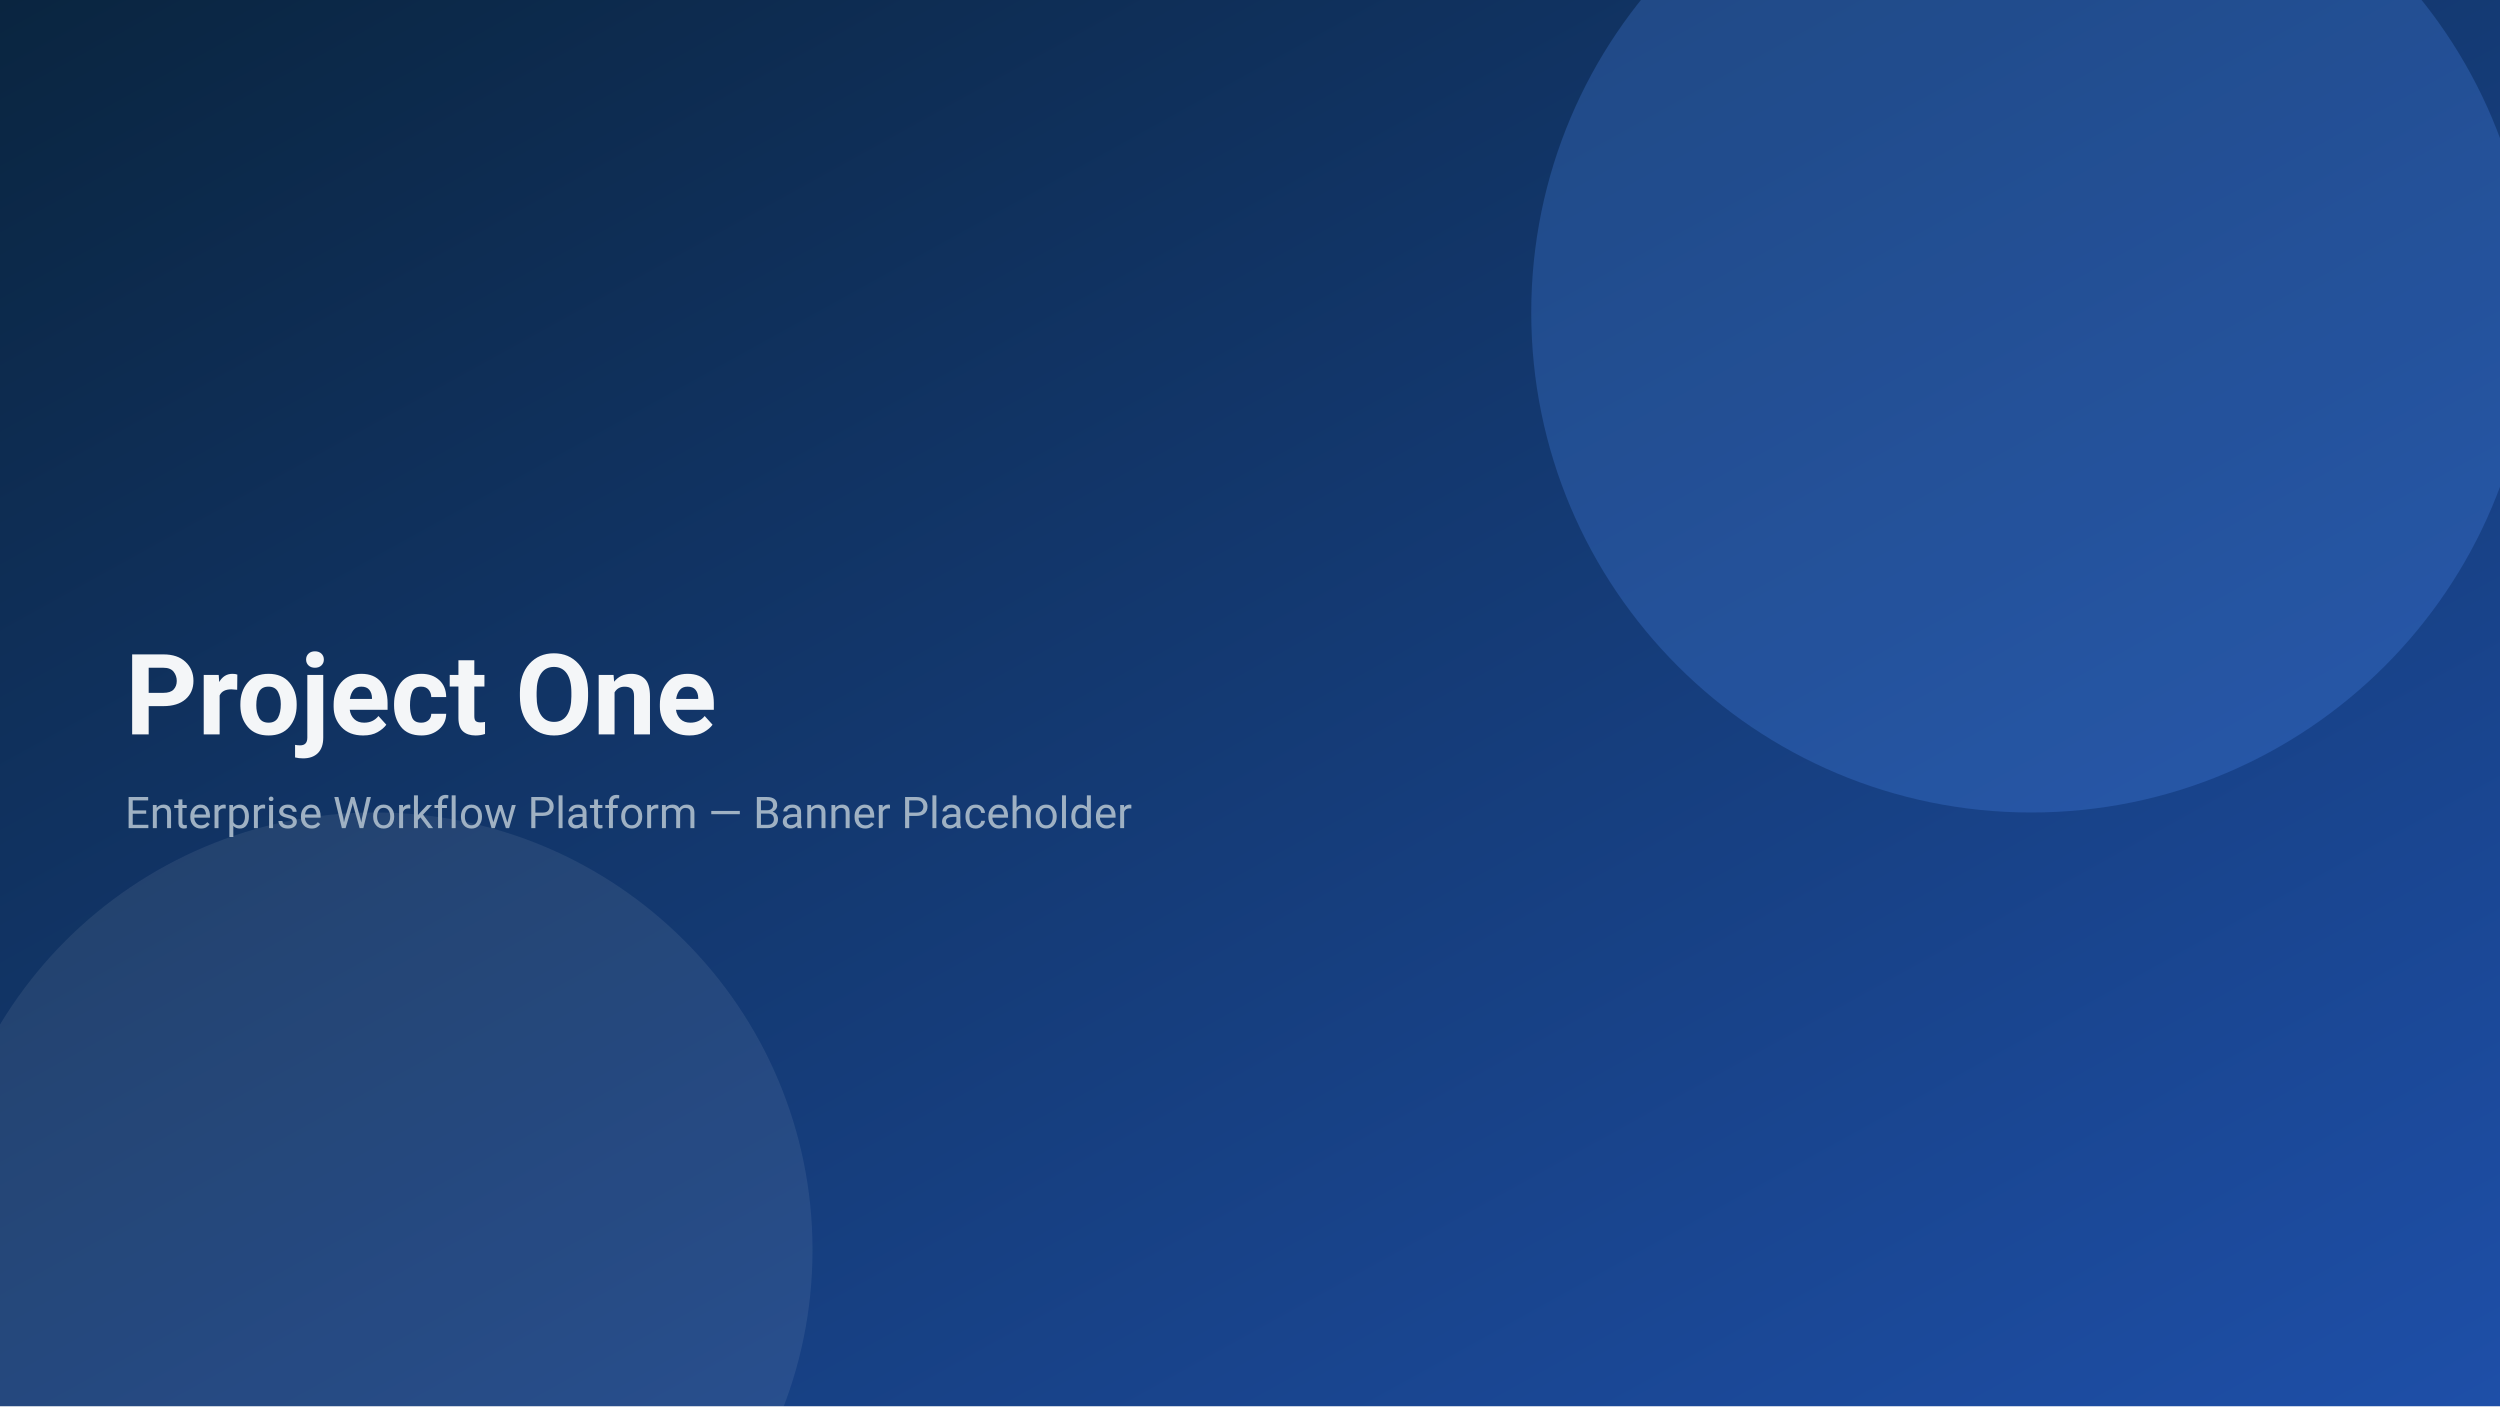
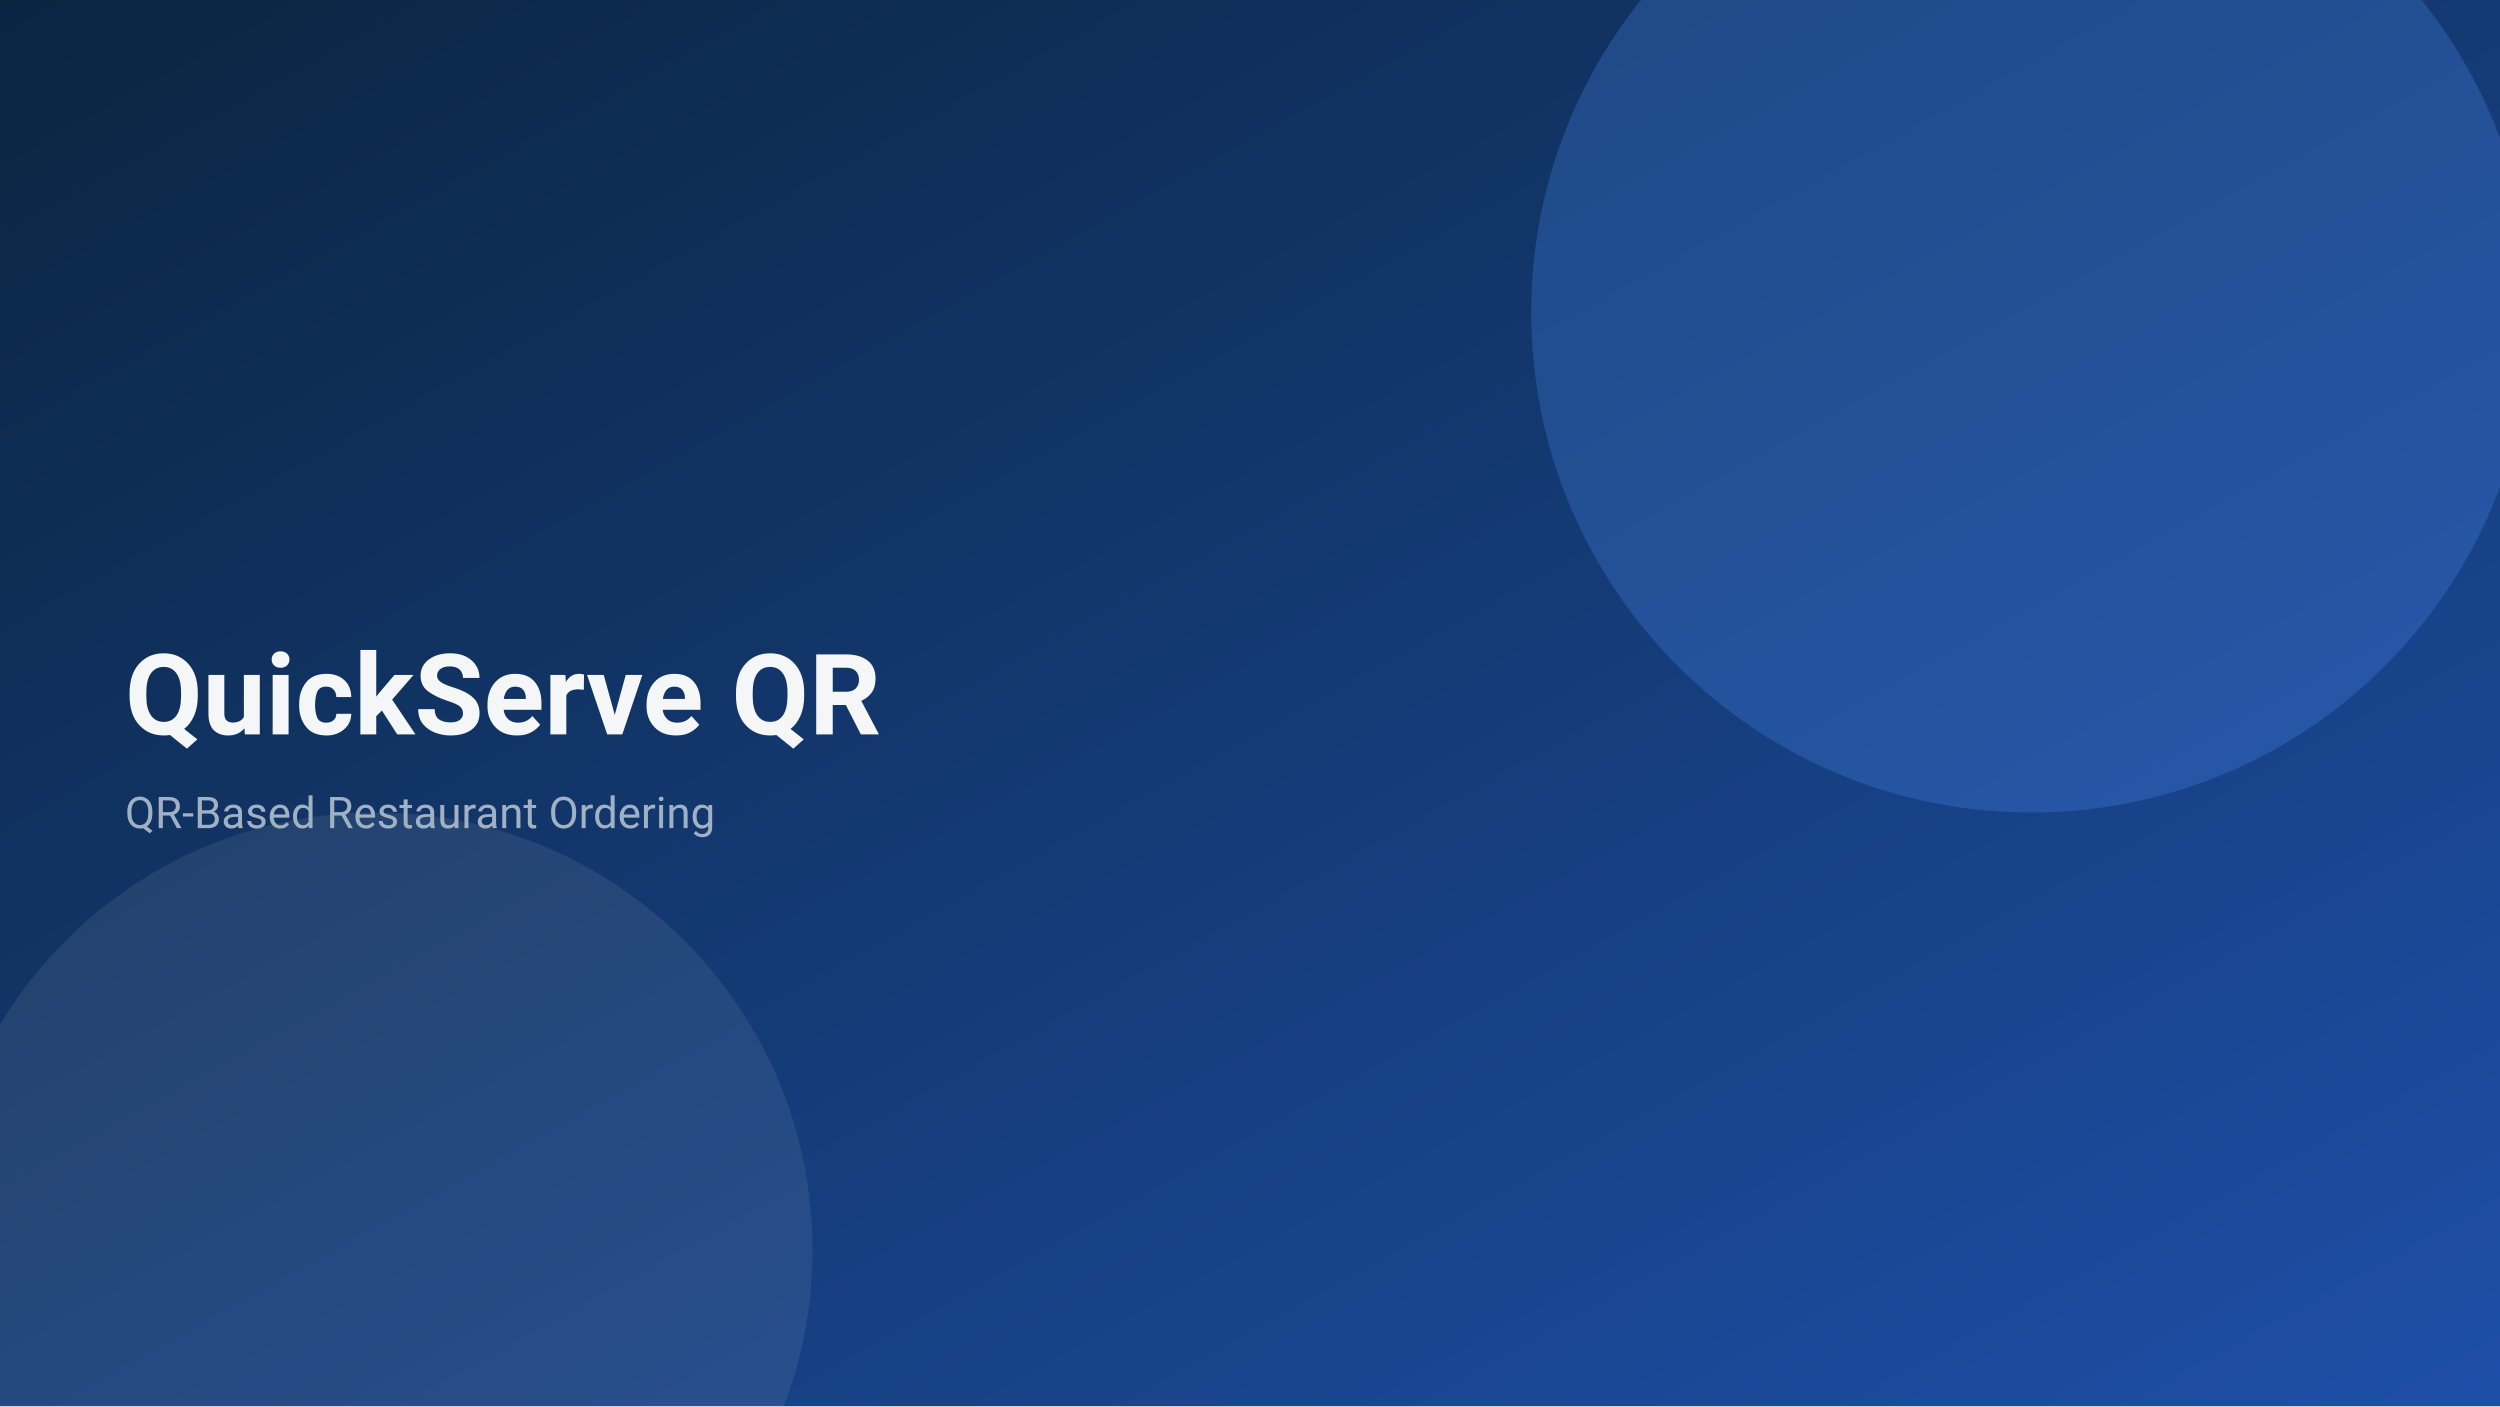
<svg xmlns="http://www.w3.org/2000/svg" viewBox="0 0 1600 900" width="1600" height="900">
  <defs>
    <linearGradient id="b1" x1="0" y1="0" x2="1" y2="1">
      <stop offset="0%" stop-color="#0A2540" />
      <stop offset="100%" stop-color="#1E4FA8" />
    </linearGradient>
  </defs>
  <rect width="1600" height="900" fill="url(#b1)" />
  <circle cx="1300" cy="200" r="320" fill="#4F8EF7" opacity="0.25" />
  <circle cx="240" cy="800" r="280" fill="#F4F6F8" opacity="0.08" />
-   <text x="80" y="470" font-family="Roboto, Arial, sans-serif" font-size="72" font-weight="700" fill="#F4F6F8">Project One</text>
-   <text x="80" y="530" font-family="Roboto, Arial, sans-serif" font-size="28" font-weight="400" fill="#9FB1C3">Enterprise Workflow Platform — Banner Placeholder</text>
+   <text x="80" y="470" font-family="Roboto, Arial, sans-serif" font-size="72" font-weight="700" fill="#F4F6F8">QuickServe QR</text>
+   <text x="80" y="530" font-family="Roboto, Arial, sans-serif" font-size="28" font-weight="400" fill="#9FB1C3">QR-Based Restaurant Ordering</text>
</svg>
